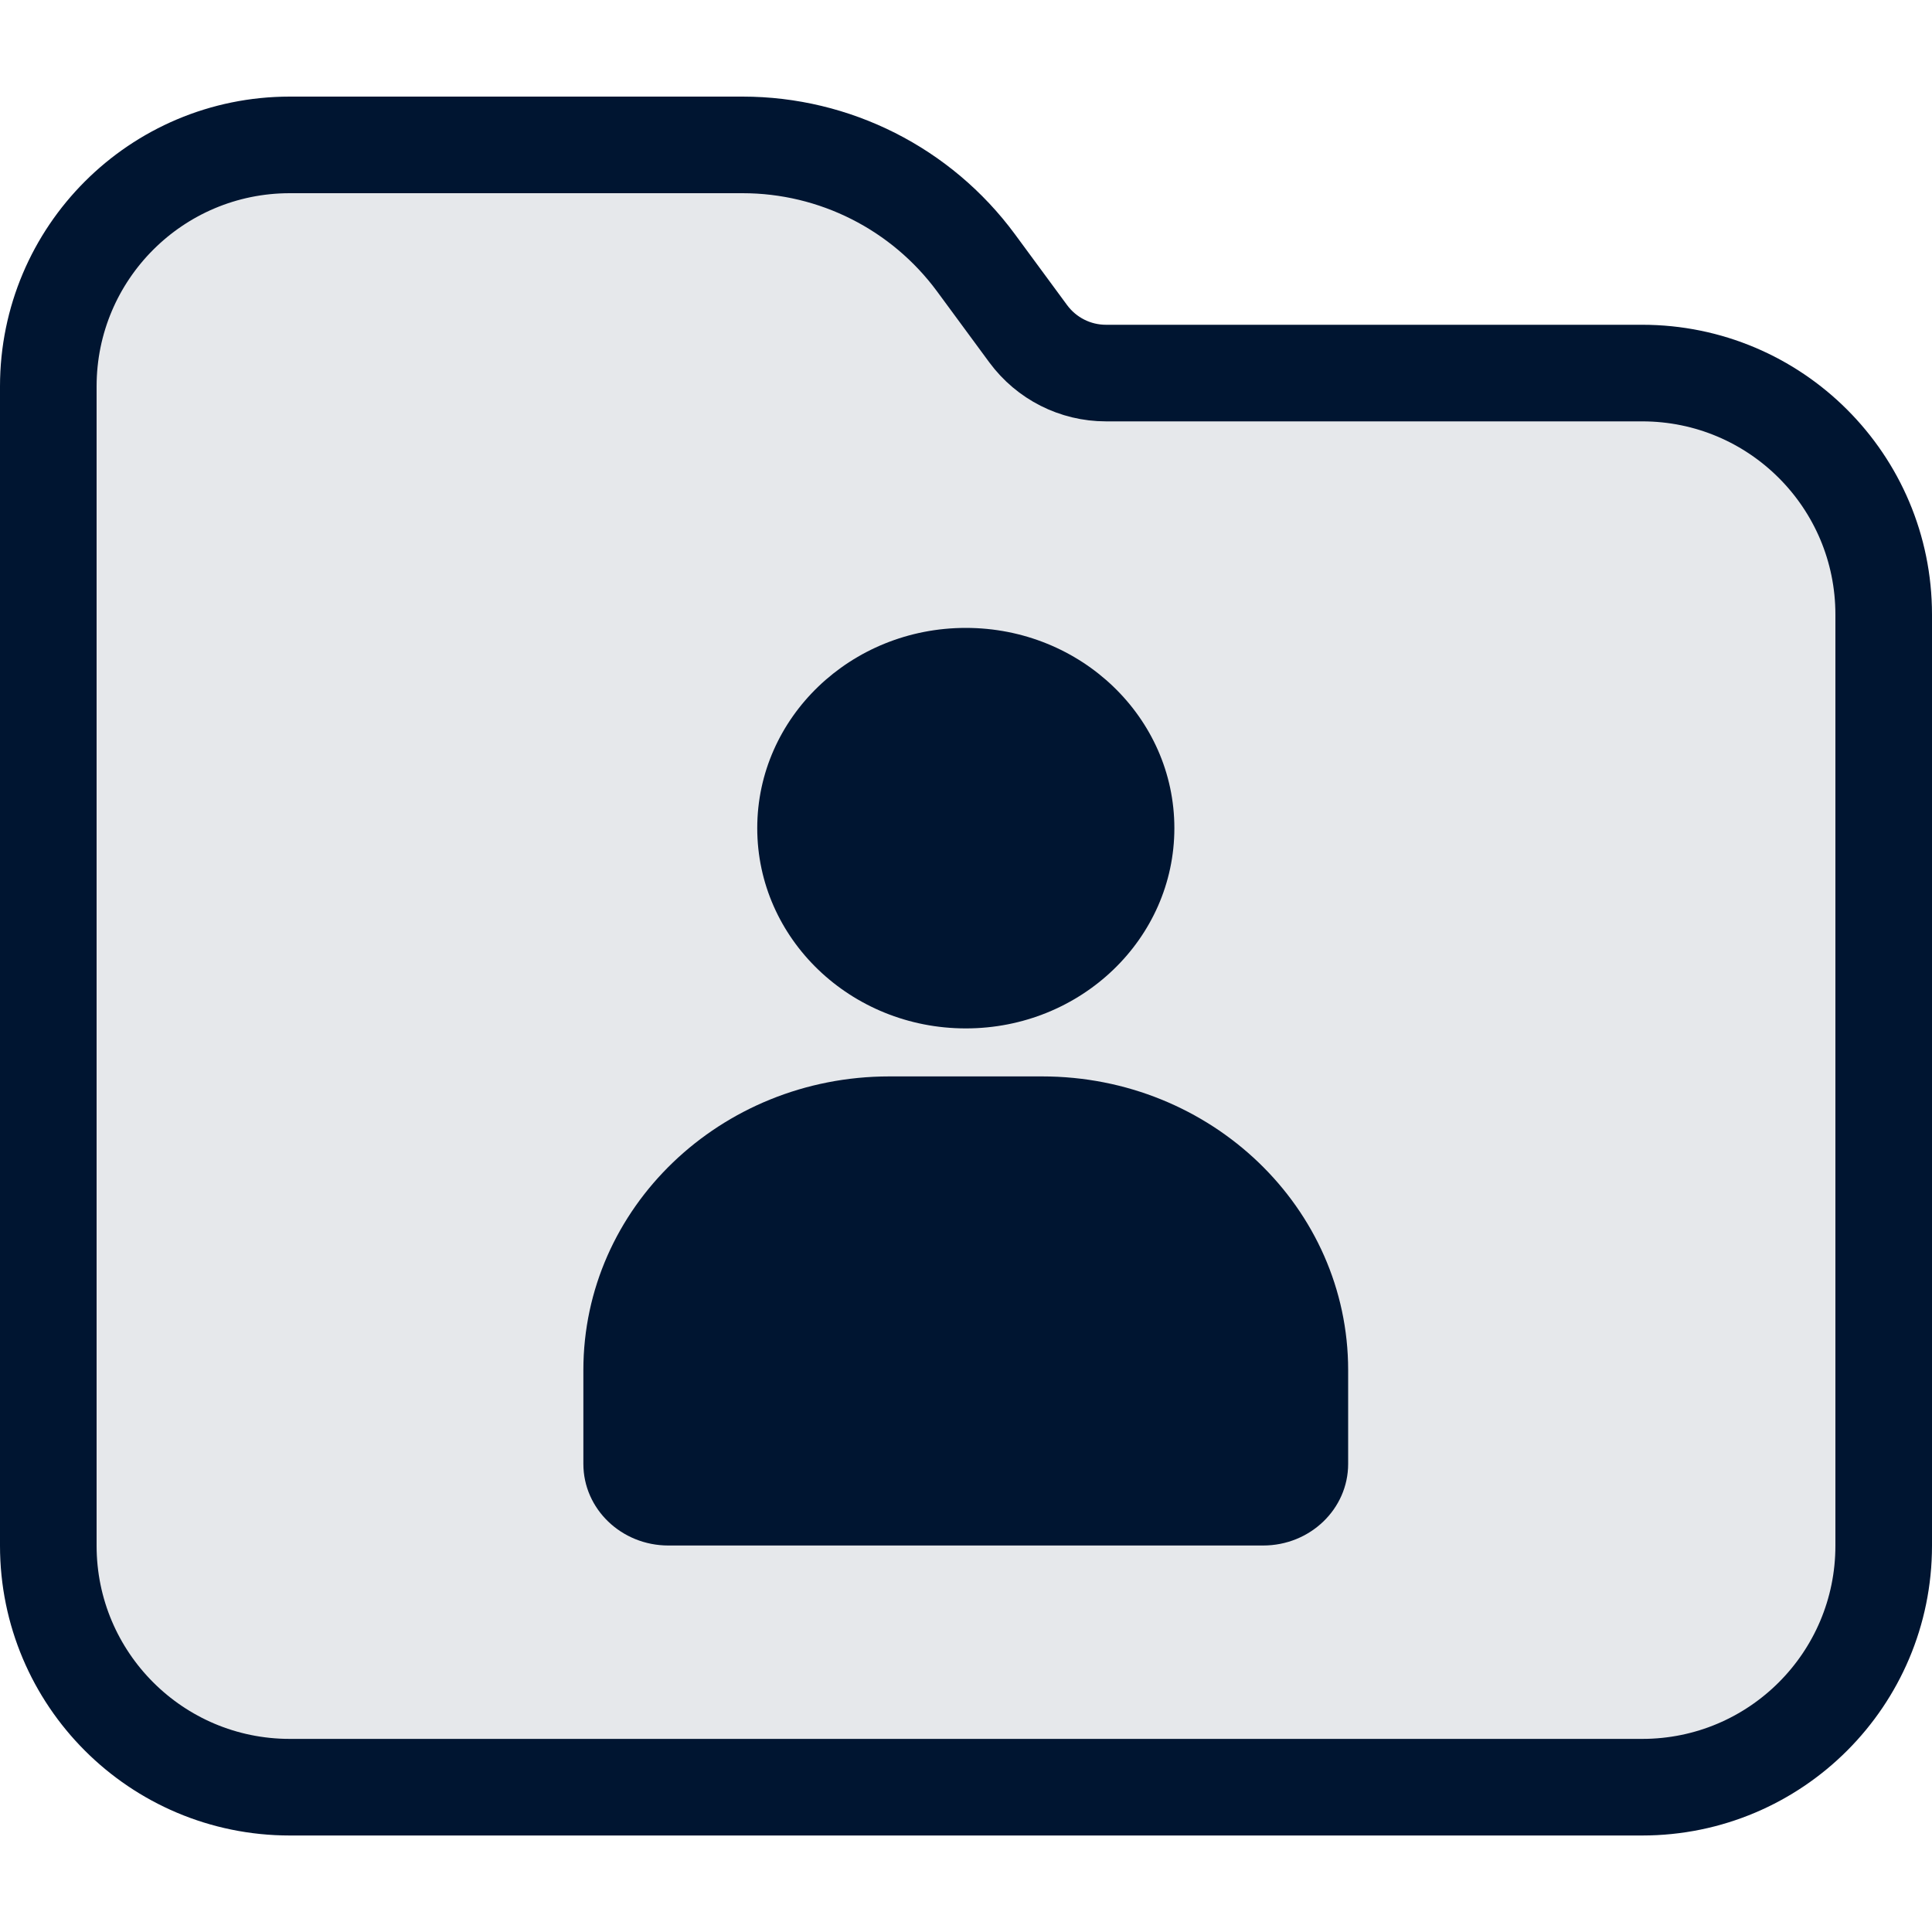
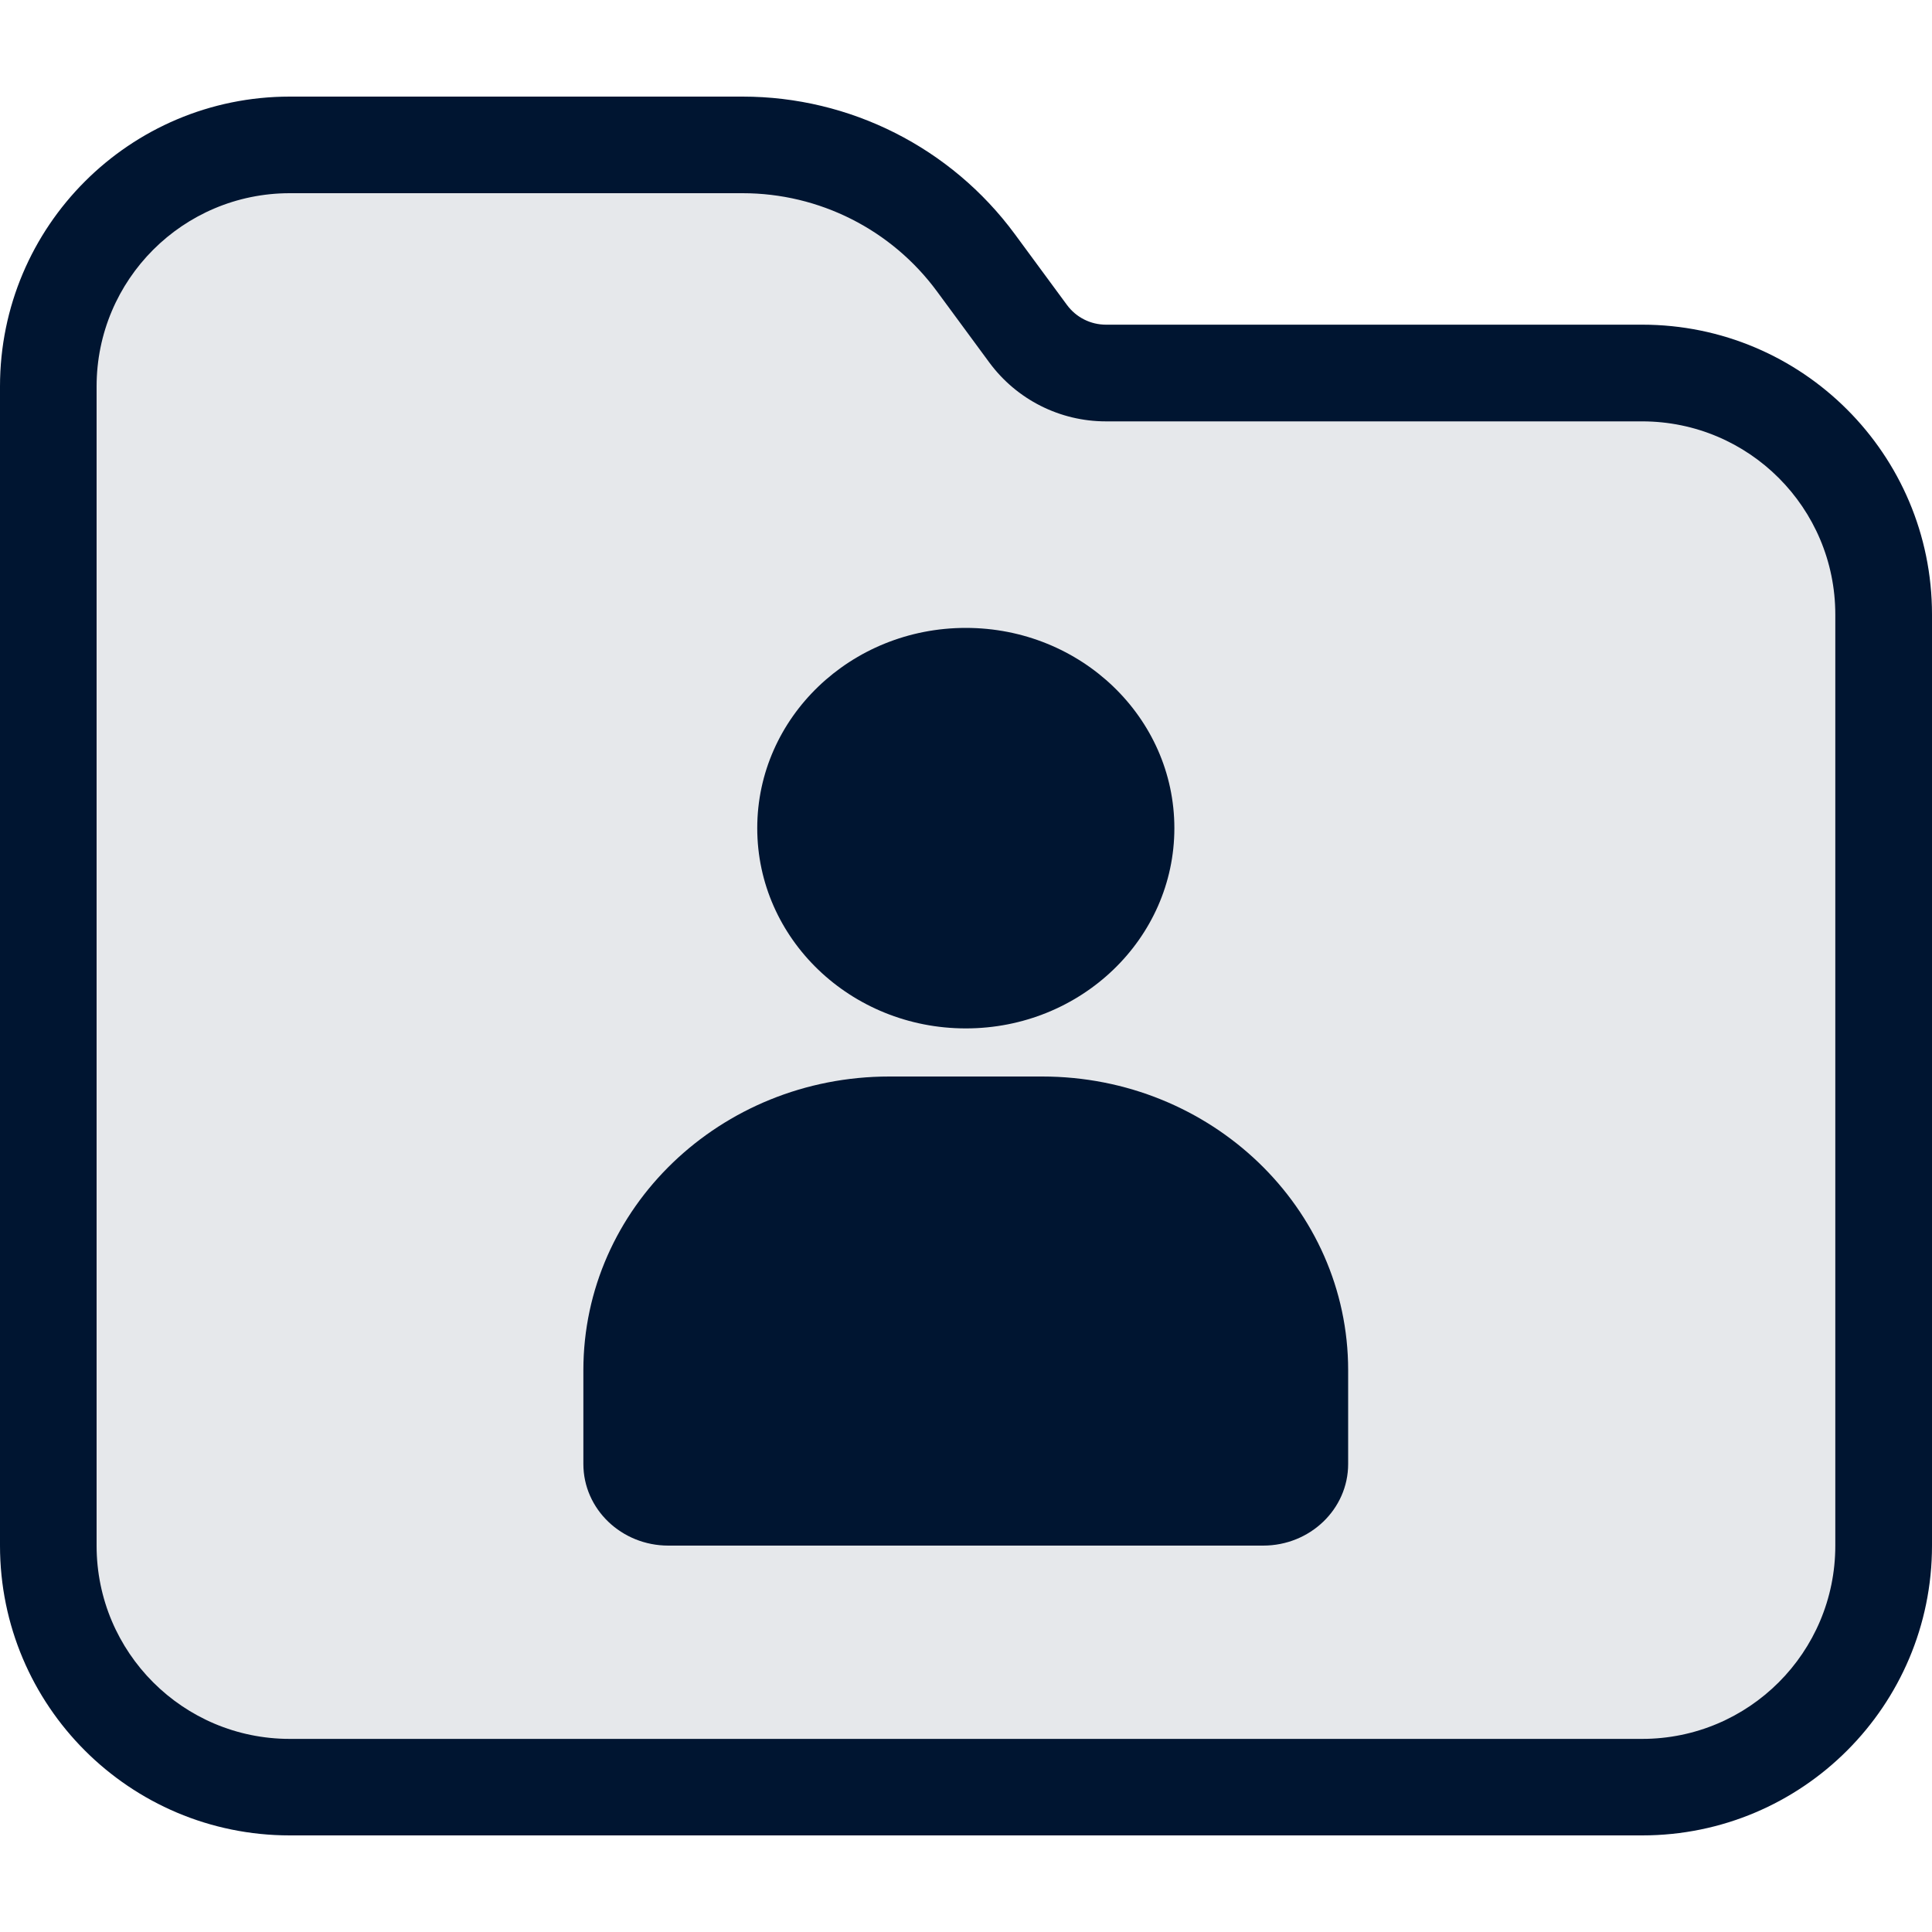
<svg xmlns="http://www.w3.org/2000/svg" id="Layer_1" viewBox="0 0 20 20">
  <path d="M.5,4C.5,2.619,1.619,1.5,3,1.5h4.688c.953,0,1.849.453,2.415,1.22l.541.735c.189.256.487.407.805.407h5.551c1.381,0,2.5,1.119,2.5,2.5v9.639c0,1.381-1.119,2.5-2.5,2.5H3c-1.381,0-2.5-1.119-2.5-2.5V4Z" fill="#001531" stroke-width="0" />
  <path d="M.5,4C.5,2.619,1.619,1.5,3,1.5h4.688c.953,0,1.849.453,2.415,1.22l.541.735c.189.256.487.407.805.407h5.551c1.381,0,2.5,1.119,2.5,2.5v9.639c0,1.381-1.119,2.5-2.5,2.5H3c-1.381,0-2.5-1.119-2.5-2.5V4Z" fill="rgba(255,255,255,.9)" stroke-width="0" />
-   <path d="M.5,4C.5,2.619,1.619,1.5,3,1.5h4.688c.953,0,1.849.453,2.415,1.22l.541.735c.189.256.487.407.805.407h5.551c1.381,0,2.5,1.119,2.5,2.5v9.639c0,1.381-1.119,2.5-2.5,2.5H3c-1.381,0-2.5-1.119-2.5-2.5V4Z" fill="none" stroke="#001531" />
-   <path d="M9.998,10.646c1.192,0,2.159-.928,2.159-2.073s-.967-2.073-2.159-2.073-2.159.928-2.159,2.073.967,2.073,2.159,2.073Z" fill="#001531" stroke-width="0" />
-   <path d="M10.789,11.143h-1.583c-1.749,0-3.167,1.361-3.167,3.04v.971c0,.467.394.845.88.845h6.157c.486,0,.88-.378.88-.845v-.971c0-1.679-1.418-3.04-3.167-3.04Z" fill="#001531" stroke-width="0" />
+   <path d="M3,2h4.688c.794,0,1.541.377,2.012,1.017l.541.735c.283.384.731.61,1.207.61h5.551c1.105,0,2,.895,2,2v9.639c0,1.105-.895,2-2,2H3c-1.105,0-2-.895-2-2V4c0-1.105.895-2,2-2ZM7.688,1H3c-1.657,0-3,1.343-3,3v12c0,1.657,1.343,3,3,3h14c1.657,0,3-1.343,3-3V6.361c0-1.657-1.343-3-3-3h-5.551c-.159,0-.308-.075-.403-.203l-.541-.735c-.66-.895-1.706-1.423-2.817-1.423ZM9.998,6.5c1.192,0,2.159.928,2.159,2.073s-.967,2.073-2.159,2.073-2.159-.928-2.159-2.073.967-2.073,2.159-2.073ZM13.956,15.155c0,.467-.394.845-.88.845h-6.157c-.486,0-.88-.378-.88-.845v-.971c0-1.679,1.418-3.04,3.167-3.04h1.583c1.749,0,3.167,1.361,3.167,3.04v.971Z" fill="#001531" fill-rule="evenodd" stroke-width="0" />
</svg>
